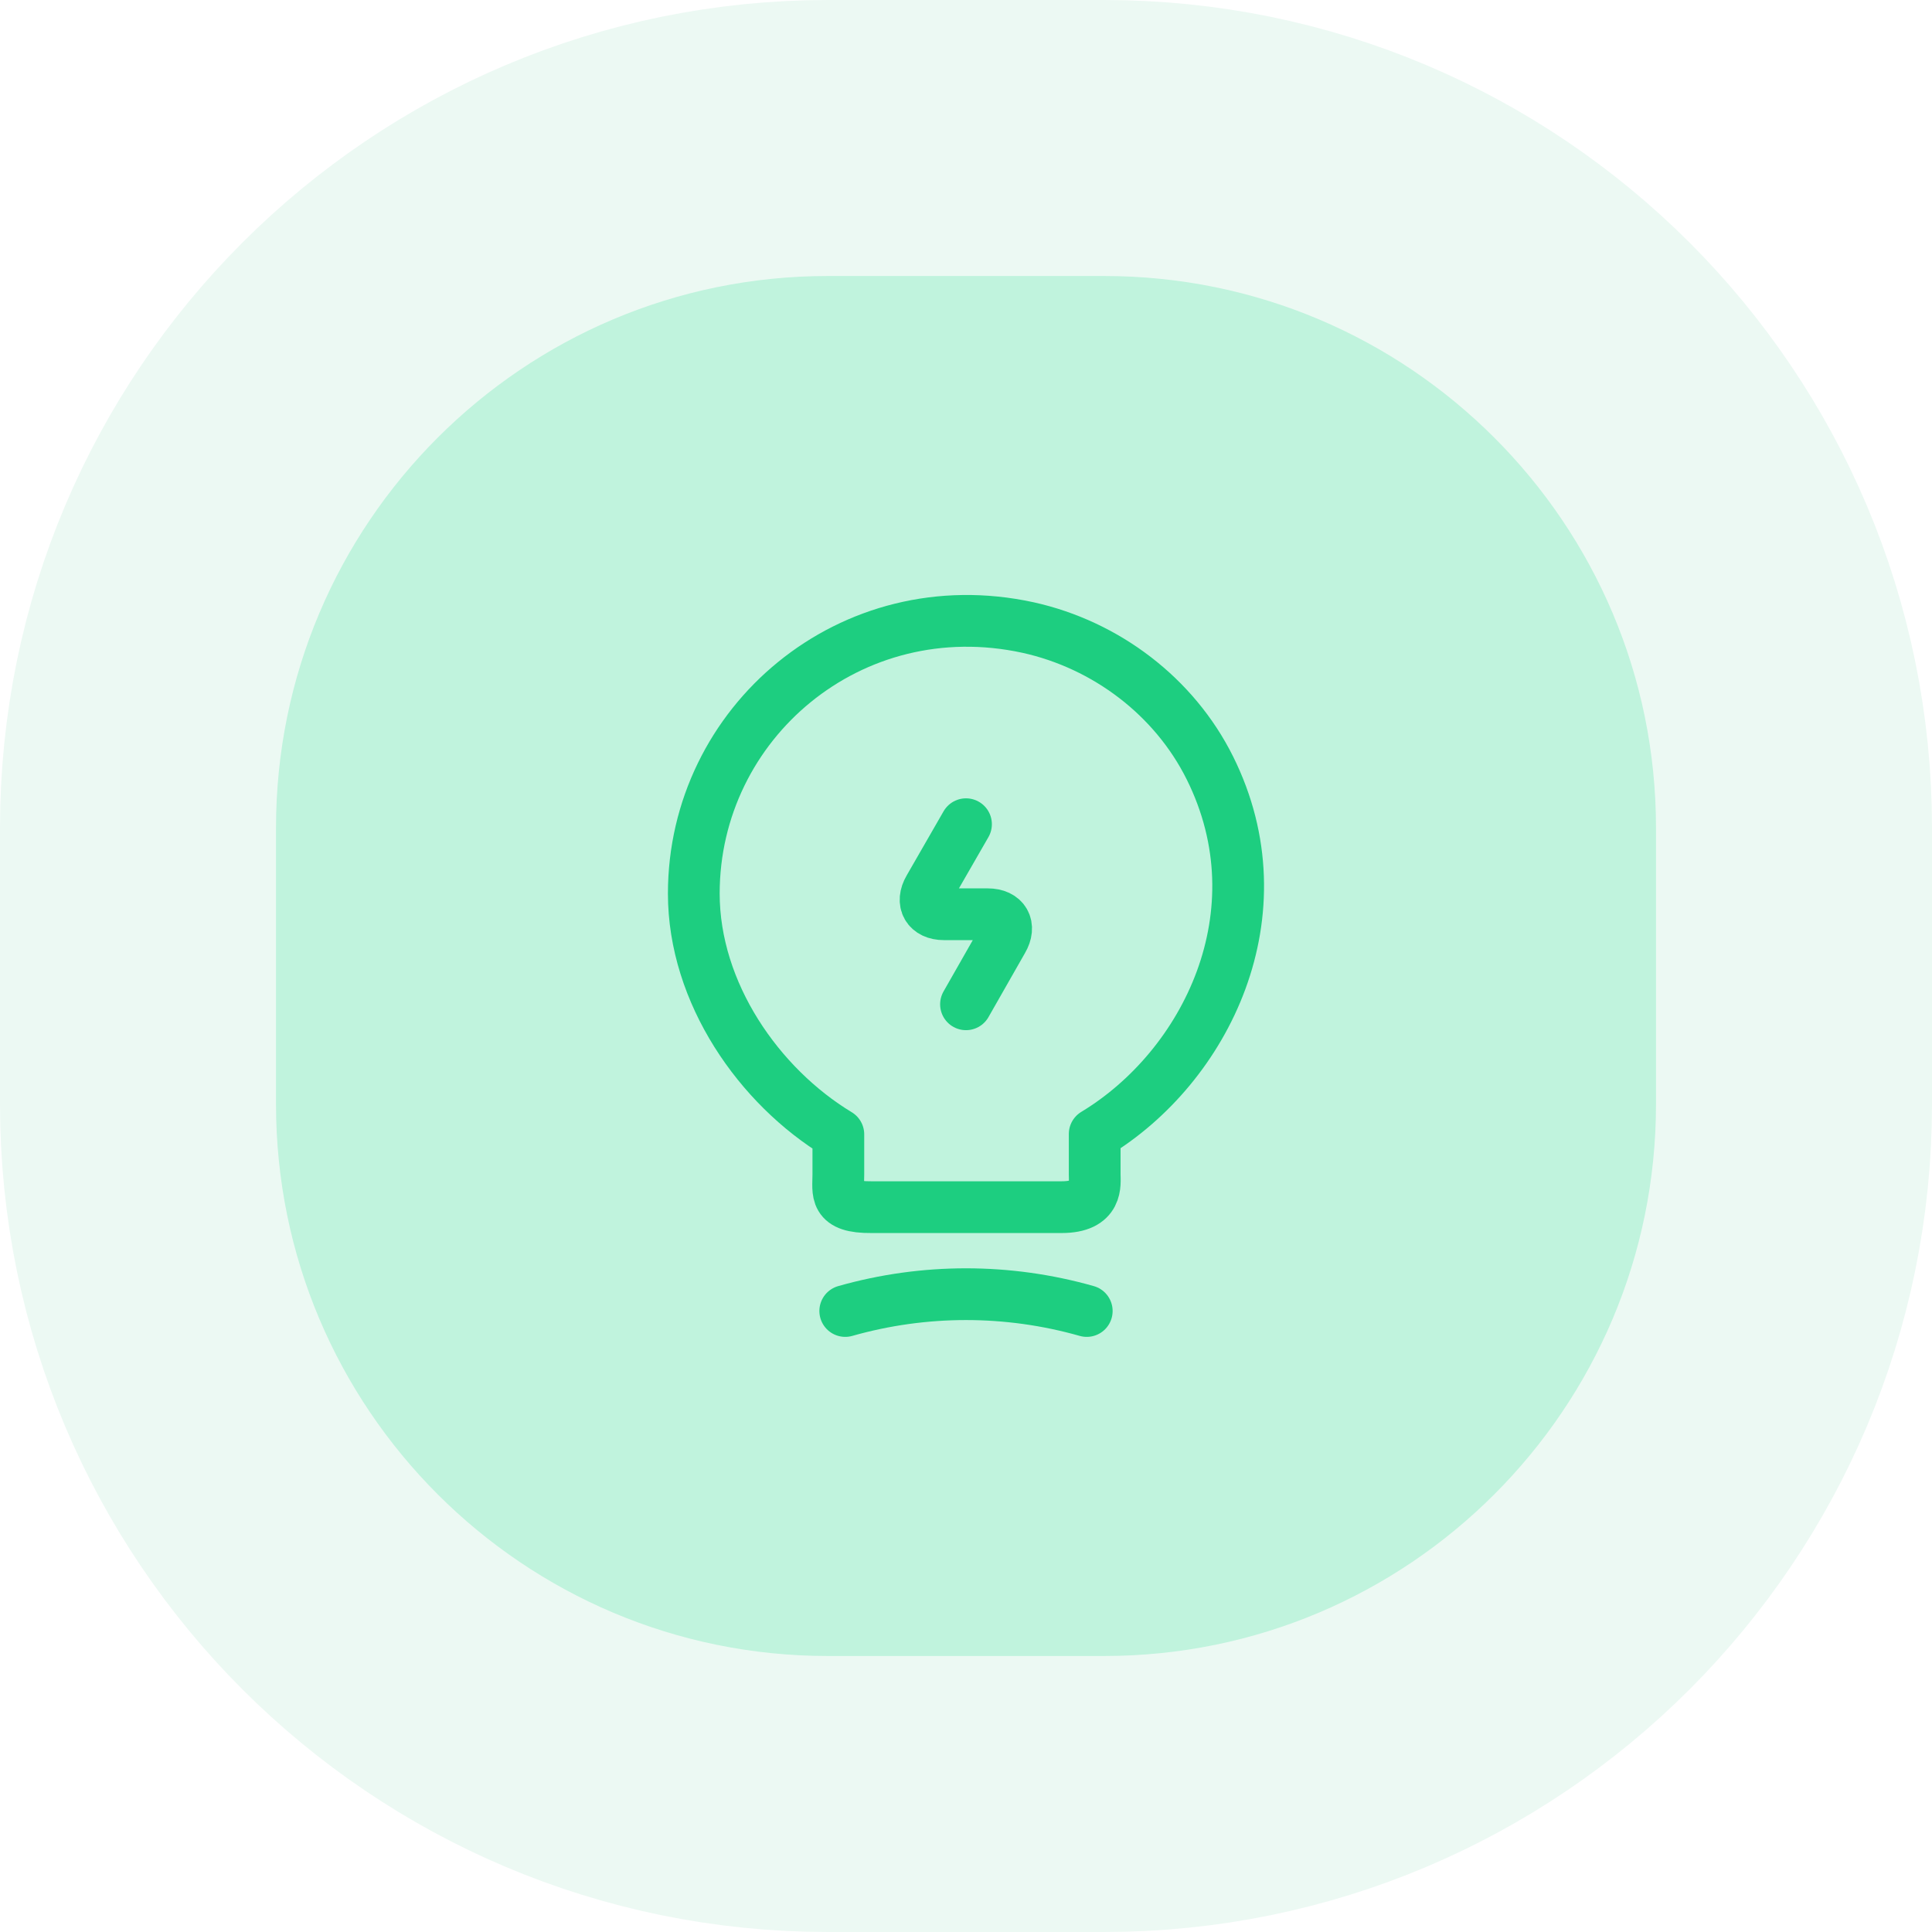
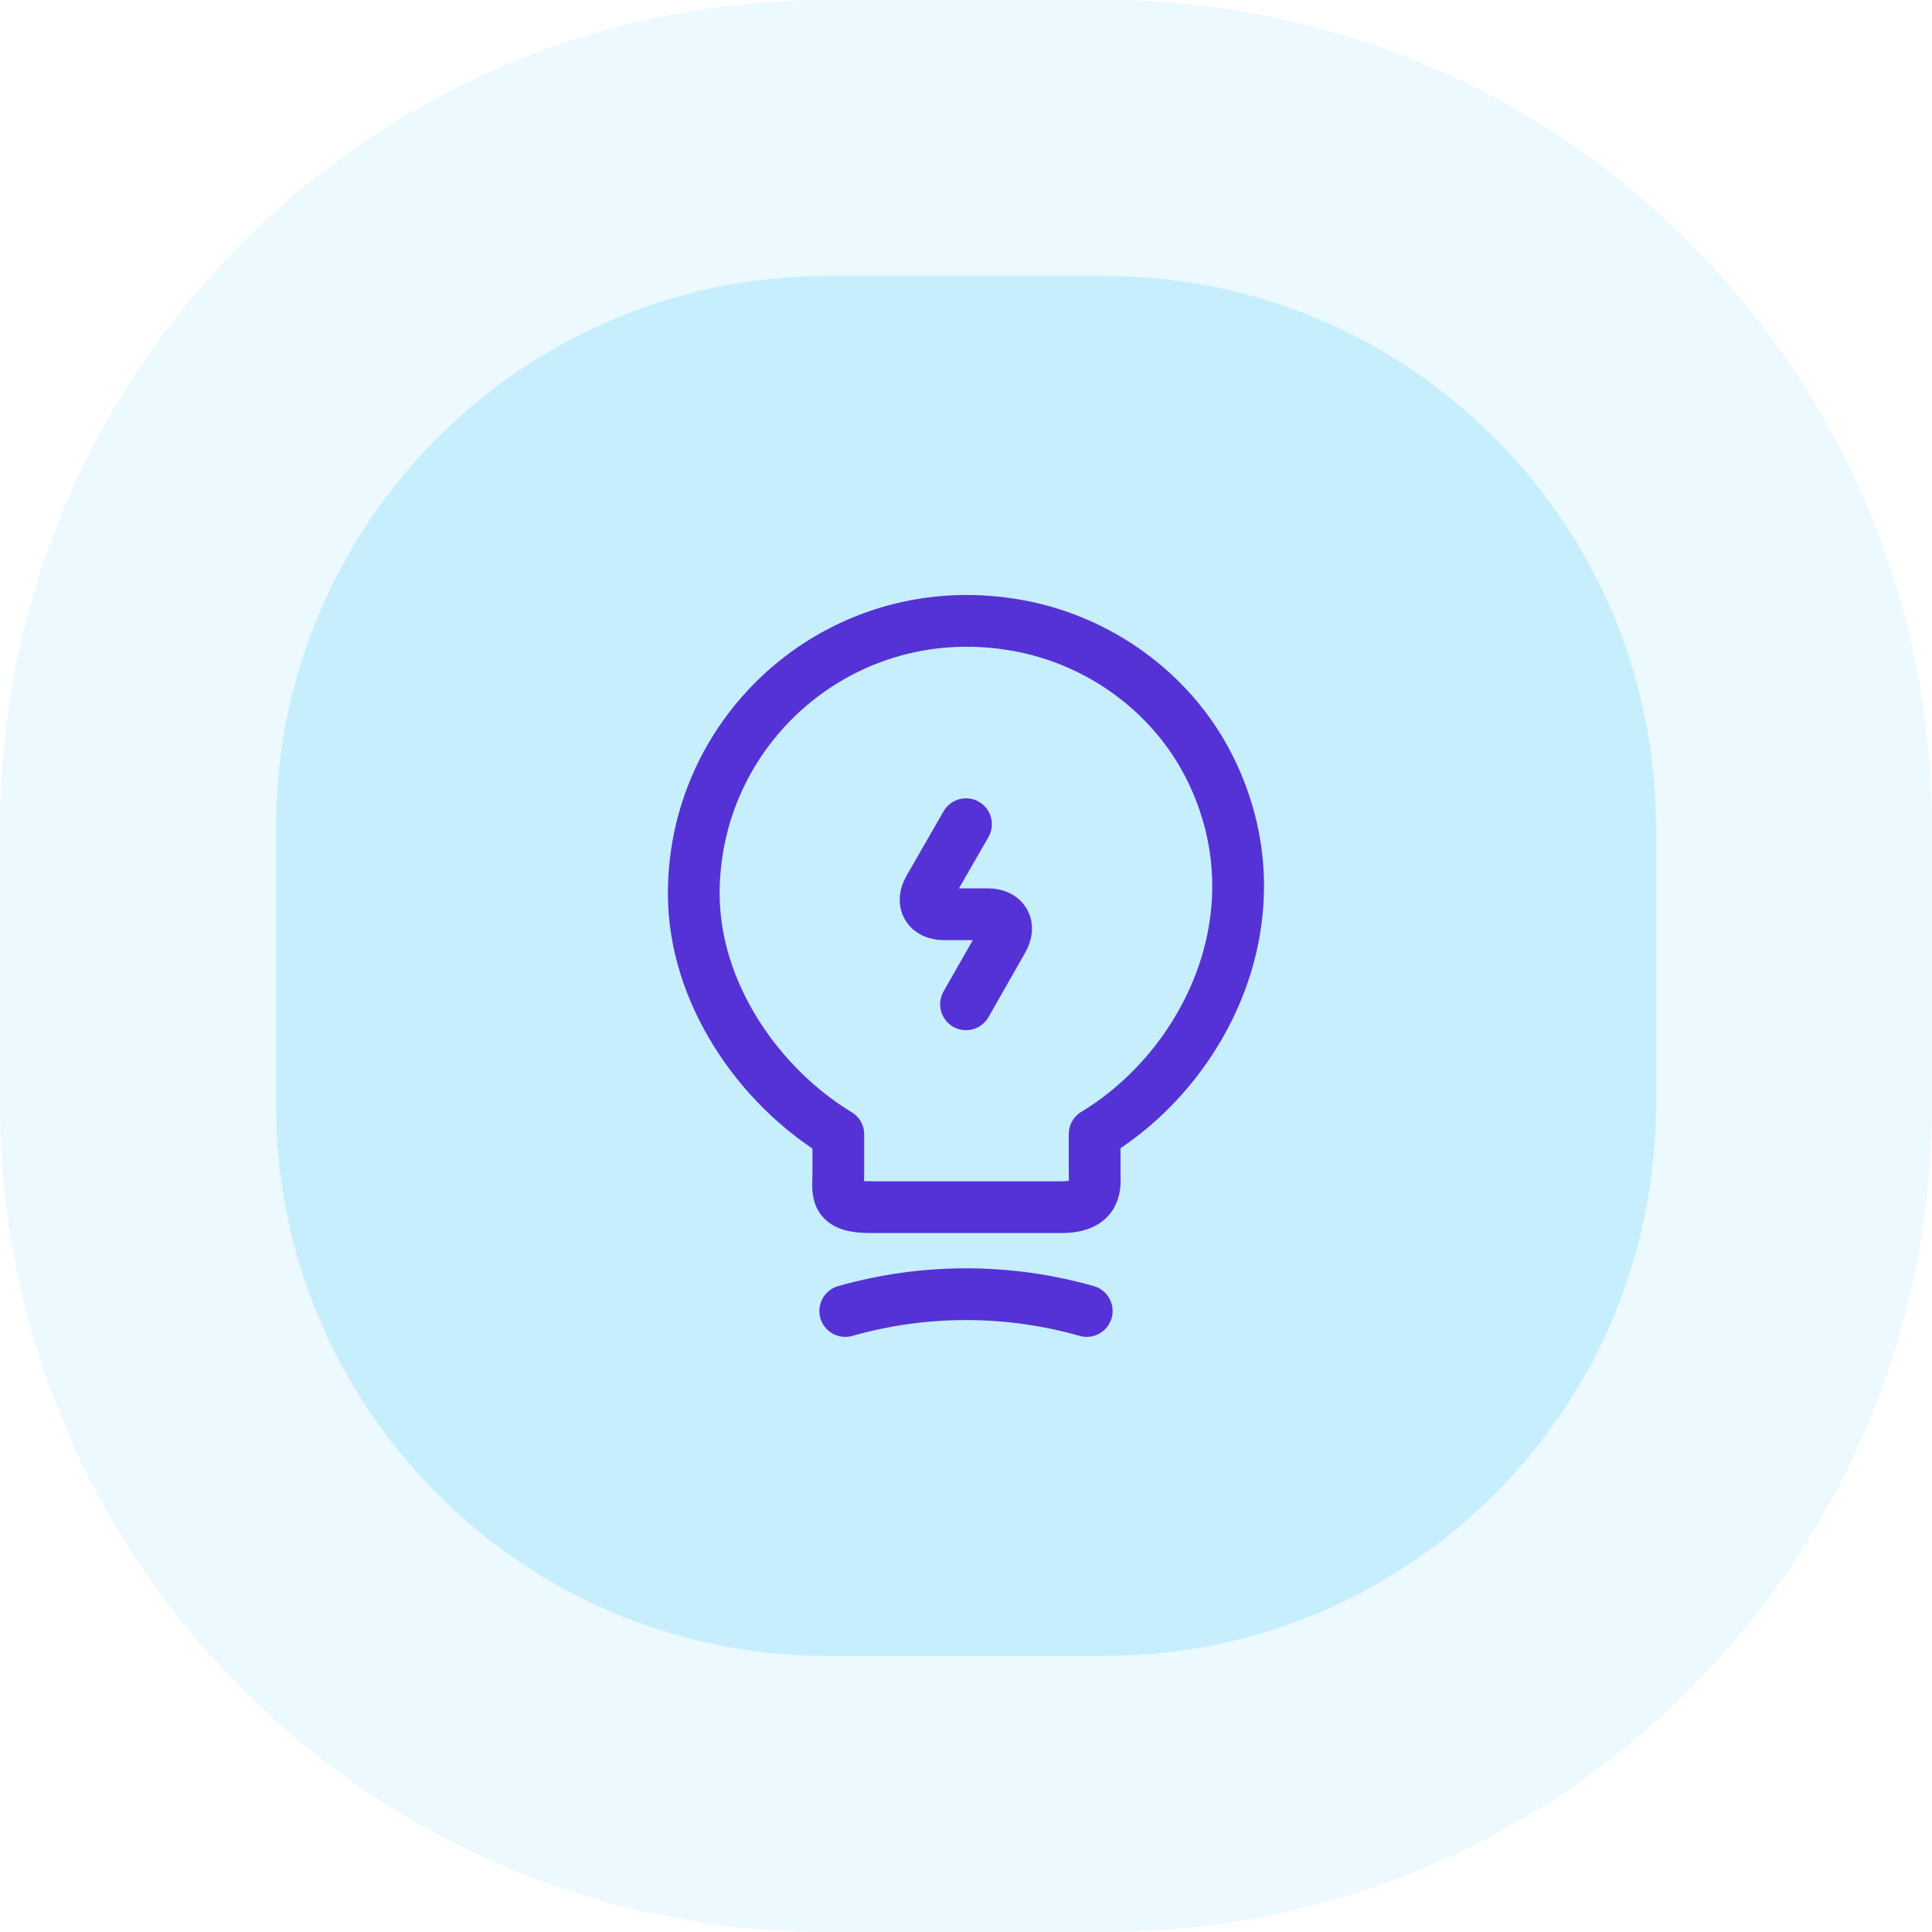
<svg xmlns="http://www.w3.org/2000/svg" width="56" height="56" viewBox="0 0 56 56" fill="none">
-   <rect x="4" y="4" width="48" height="48" rx="20" fill="#C0F3DD" />
-   <rect x="4" y="4" width="48" height="48" rx="20" stroke="#ECF9F3" stroke-width="8" />
-   <path d="M28 23.89L26.93 25.75C26.69 26.16 26.89 26.5 27.36 26.5H28.63C29.11 26.5 29.3 26.84 29.06 27.25L28 29.11" stroke="#1DCE80" stroke-width="1.5" stroke-linecap="round" stroke-linejoin="round" />
-   <path d="M24.3 34.04V32.88C22 31.49 20.11 28.78 20.11 25.9C20.11 20.95 24.66 17.07 29.8 18.19C32.06 18.69 34.04 20.19 35.07 22.26C37.16 26.46 34.96 30.92 31.73 32.87V34.03C31.73 34.32 31.84 34.99 30.77 34.99H25.26C24.16 35 24.3 34.57 24.3 34.04Z" stroke="#1DCE80" stroke-width="1.5" stroke-linecap="round" stroke-linejoin="round" />
-   <path d="M24.5 38C26.79 37.35 29.21 37.35 31.5 38" stroke="#1DCE80" stroke-width="1.5" stroke-linecap="round" stroke-linejoin="round" />
+   <rect x="4" y="4" width="48" height="48" rx="20" fill="#C7EEFD" />
+   <rect x="4" y="4" width="48" height="48" rx="20" stroke="#ECF9FE" stroke-width="8" />
+   <path d="M28 23.89L26.93 25.75C26.69 26.16 26.89 26.5 27.36 26.5H28.63C29.11 26.5 29.3 26.84 29.06 27.25L28 29.11" stroke="#5532D5" stroke-width="1.5" stroke-linecap="round" stroke-linejoin="round" />
+   <path d="M24.299 34.04V32.88C21.999 31.49 20.109 28.78 20.109 25.9C20.109 20.95 24.659 17.07 29.799 18.19C32.059 18.69 34.039 20.19 35.069 22.26C37.159 26.46 34.959 30.92 31.729 32.87V34.03C31.729 34.32 31.839 34.99 30.769 34.99H25.259C24.159 35 24.299 34.57 24.299 34.04Z" stroke="#5532D5" stroke-width="1.5" stroke-linecap="round" stroke-linejoin="round" />
+   <path d="M24.5 38C26.79 37.35 29.21 37.35 31.5 38" stroke="#5532D5" stroke-width="1.5" stroke-linecap="round" stroke-linejoin="round" />
</svg>
